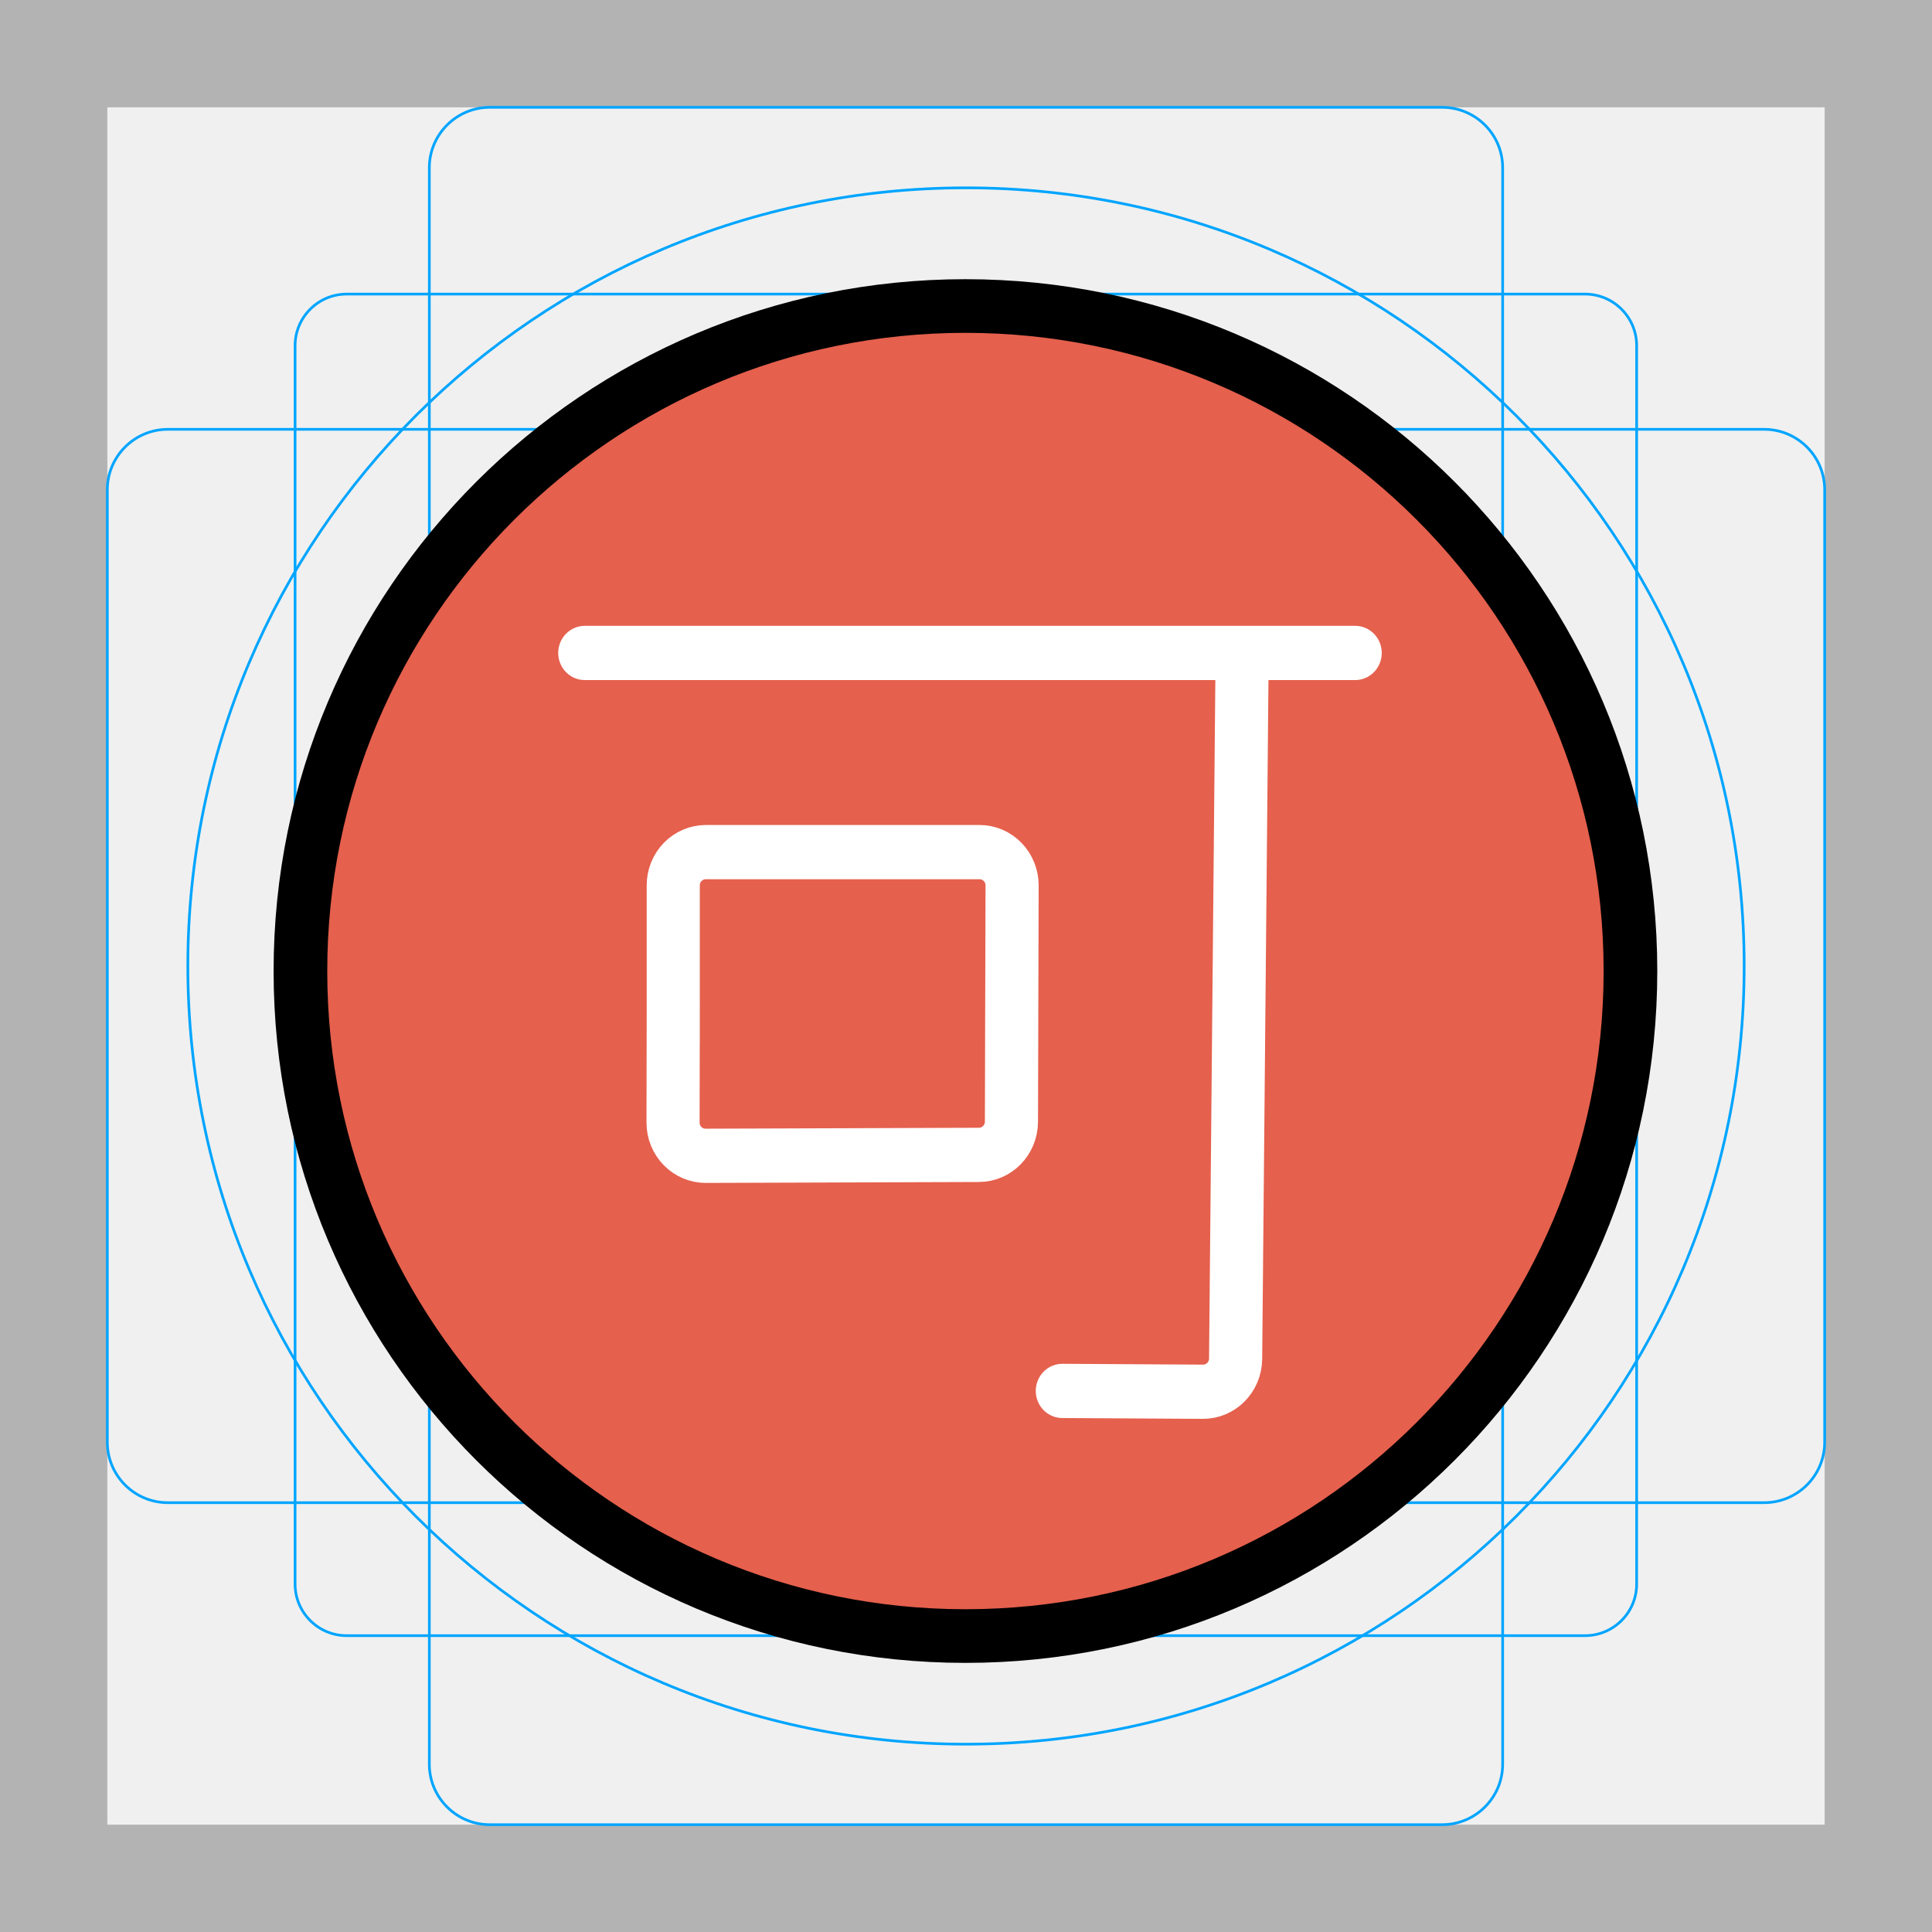
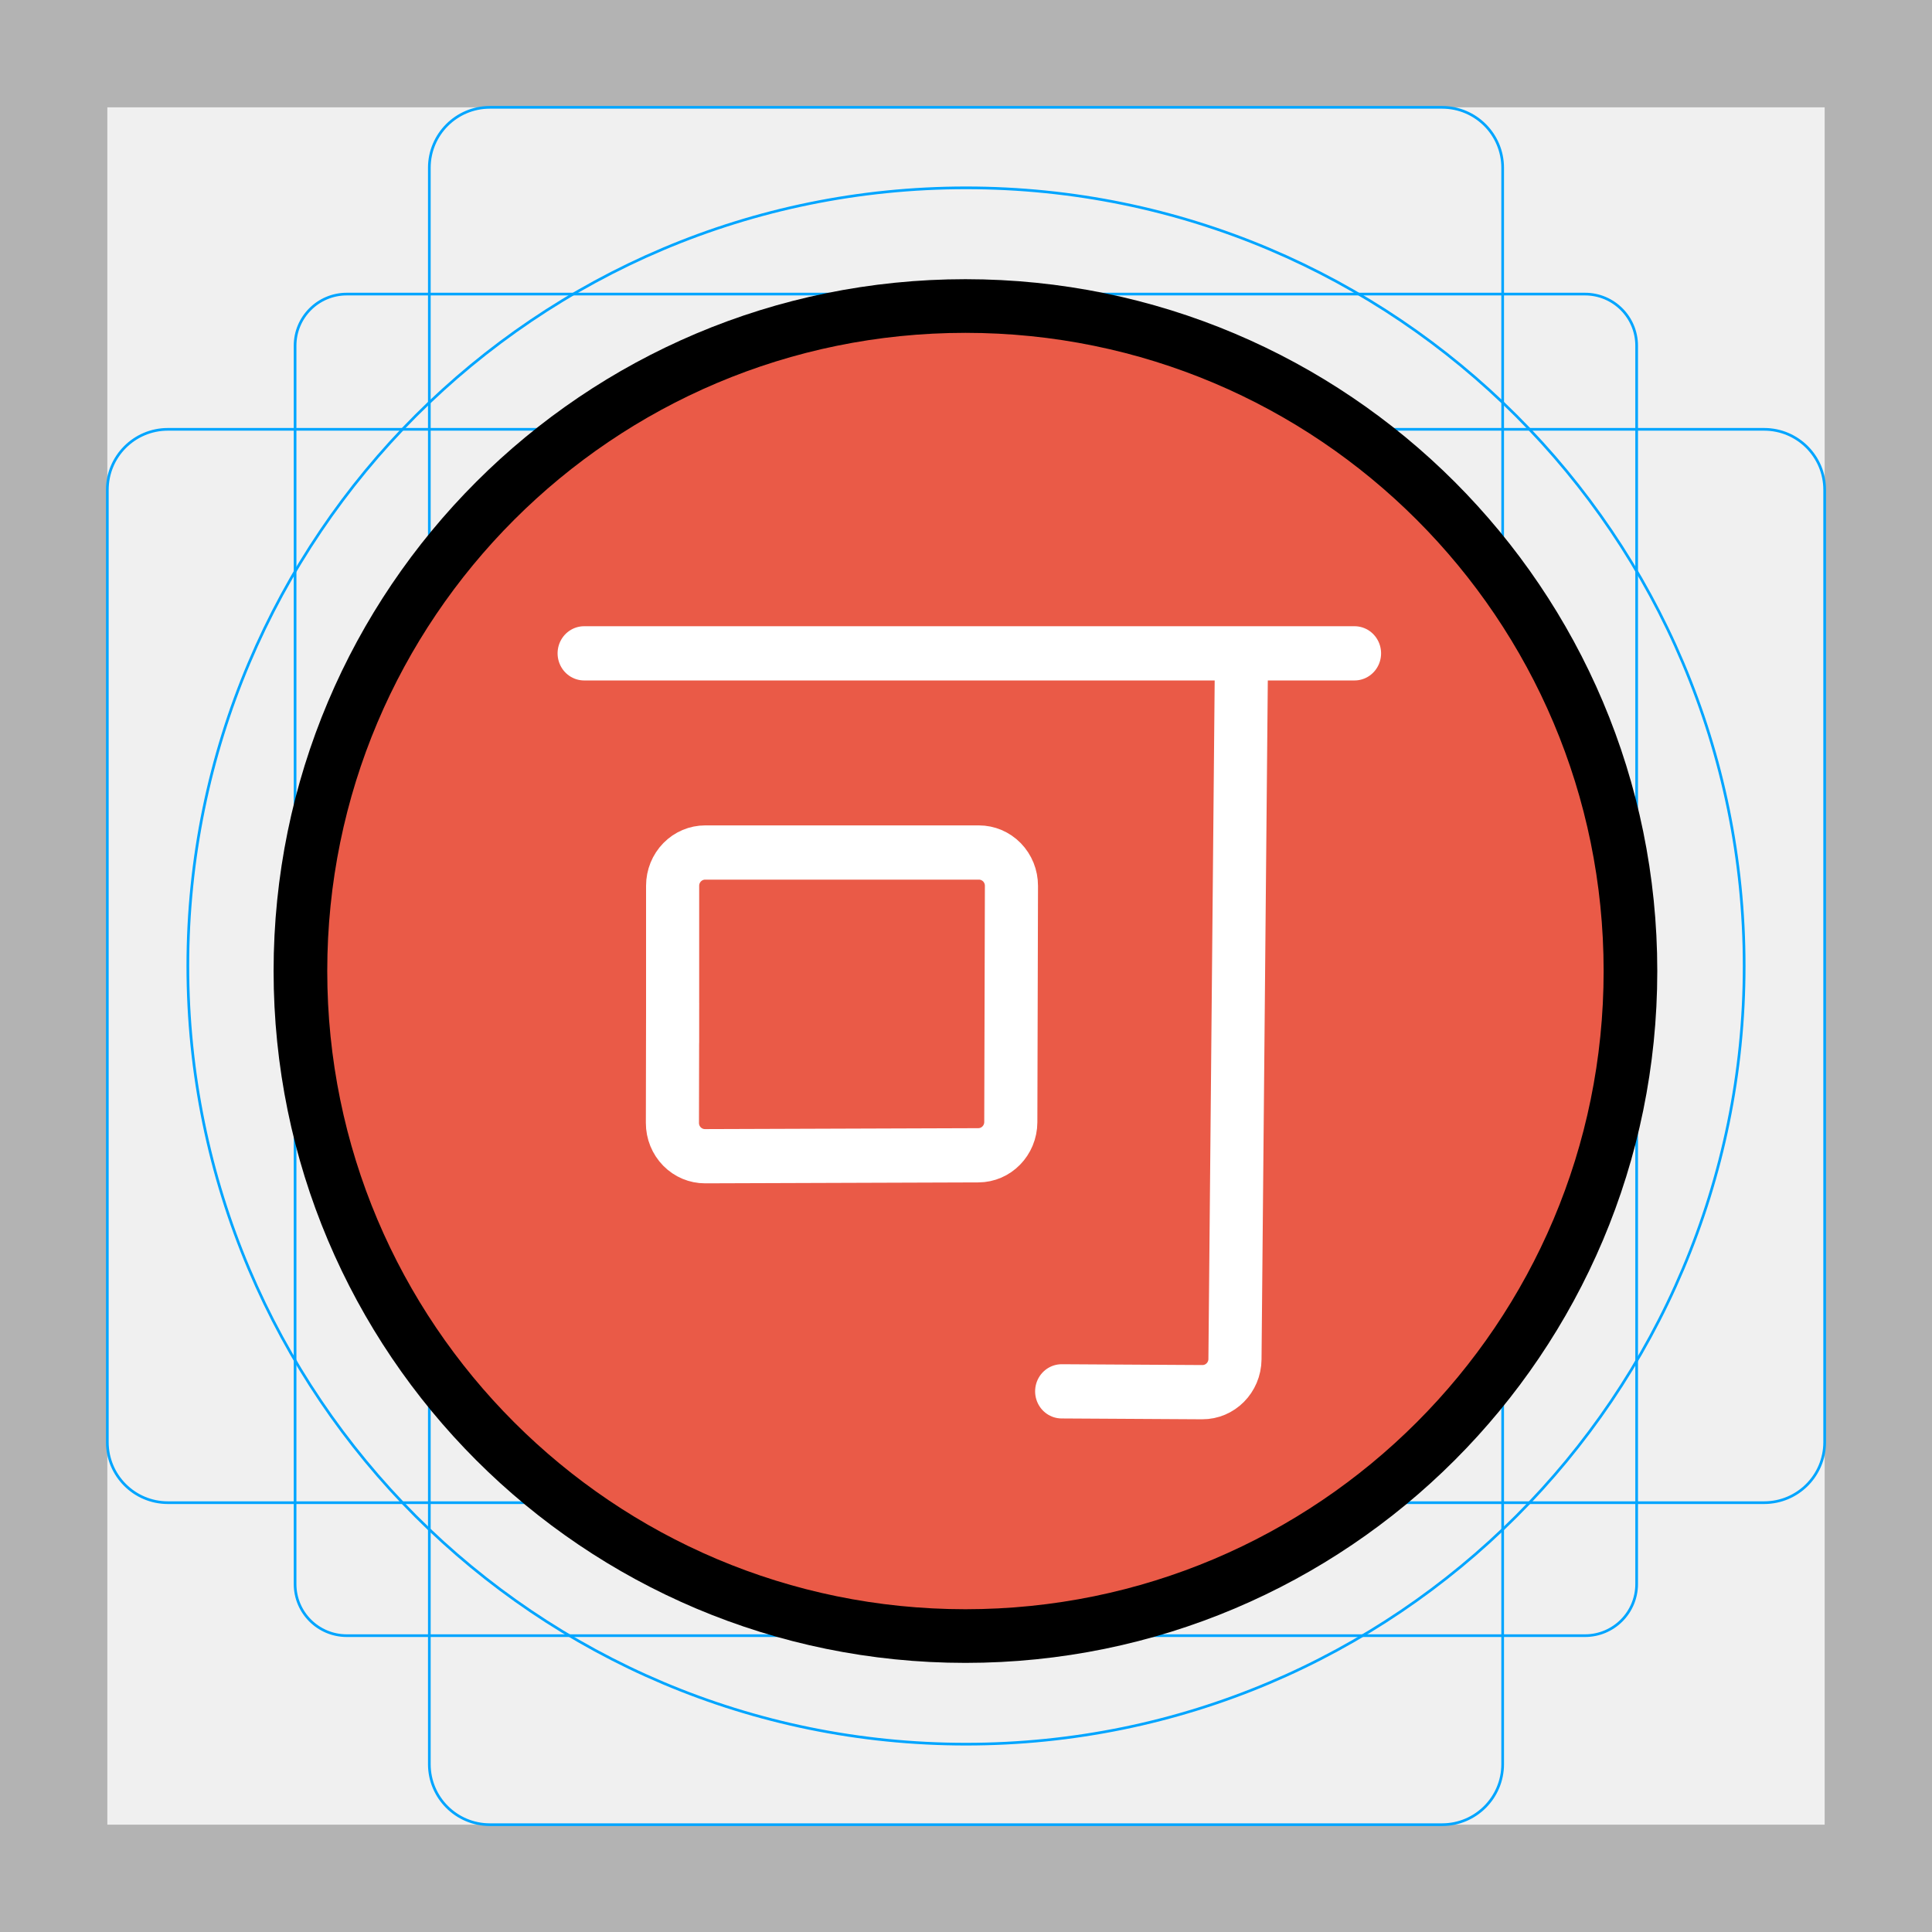
<svg xmlns="http://www.w3.org/2000/svg" id="emoji" version="1.1" viewBox="0 0 72 72">
  <g id="grid">
    <path d="M68,4V68H4V4H68m4-4H0V72H72V0Z" fill="#b3b3b3" />
    <path d="m12.92 10.96h46.15a1.923 1.923 0 0 1 1.923 1.923v46.15a1.923 1.923 0 0 1-1.923 1.923h-46.15a1.923 1.923 0 0 1-1.923-1.923v-46.15a1.923 1.923 0 0 1 1.923-1.923z" fill="none" stroke="#00a5ff" stroke-miterlimit="10" stroke-width=".1" />
-     <rect fill="none" height="64" rx="2.254" stroke="#00a5ff" stroke-miterlimit="10" stroke-width=".1" width="40" x="16" y="4" />
-     <rect fill="none" height="64" rx="2.254" stroke="#00a5ff" stroke-miterlimit="10" stroke-width=".1" transform="translate(72) rotate(90)" width="40" x="16" y="4" />
-     <circle cx="36" cy="36" fill="none" r="29" stroke="#00a5ff" stroke-miterlimit="10" stroke-width=".1" />
+     <rect x="16" y="4" width="40" height="64" rx="2.254" fill="none" stroke="#00a5ff" stroke-miterlimit="10" stroke-width=".1" />
+     <rect transform="translate(72) rotate(90)" x="16" y="4" width="40" height="64" rx="2.254" fill="none" stroke="#00a5ff" stroke-miterlimit="10" stroke-width=".1" />
+     <circle cx="36" cy="36" r="29" fill="none" stroke="#00a5ff" stroke-miterlimit="10" stroke-width=".1" />
  </g>
-   <g id="color" style="clip-rule:evenodd;fill-rule:evenodd;stroke-miterlimit:10" transform="matrix(.2979 0 0 .2979 -516.7 -11.66)">
-     <circle cx="1856" cy="160.6" r="83.22" style="fill:#e5604d;stroke-width:0" />
+   <g id="color" transform="matrix(.2979 0 0 .2979 -516.7 -11.66)">
+     <circle cx="1856" cy="160.6" r="83.22" fill="#ea5a47" stroke-width="0" />
+     <path transform="matrix(.7906 0 0 .8072 937.1 -232.6)" d="m1205 439.5s-0.809 85.76-1.018 107.8c-0.027 2.838-2.343 5.12-5.181 5.103-7.926-0.045-22.24-0.128-22.24-0.128" clip-rule="evenodd" fill="none" stroke="#fff" stroke-linecap="round" stroke-linejoin="round" stroke-miterlimit="1.5" stroke-width="8.405" />
+     <path transform="matrix(.7906 0 0 .8072 937.1 -232.6)" d="m1115 498.2v-24.28c0-1.367 0.542-2.677 1.509-3.643 0.966-0.966 2.276-1.509 3.643-1.509h43.31c1.369 0 2.681 0.545 3.648 1.514 0.966 0.969 1.507 2.283 1.504 3.652-0.026 9.038-0.077 27.61-0.102 36.62-0.01 2.833-2.302 5.128-5.135 5.138-10.21 0.034-32.99 0.11-43.24 0.144-1.371 5e-3 -2.688-0.537-3.658-1.506s-1.514-2.284-1.511-3.655c0.013-6.981 0.035-18.55 0.035-18.55" clip-rule="evenodd" fill="none" stroke="#fff" stroke-linecap="round" stroke-linejoin="round" stroke-miterlimit="1.5" stroke-width="8.405" />
+     <path transform="matrix(.7906 0 0 .8072 937.1 -232.6)" d="m1101 437.9h121.9" clip-rule="evenodd" fill="none" stroke="#fff" stroke-linecap="round" stroke-linejoin="round" stroke-miterlimit="1.5" stroke-width="8.405" />
  </g>
-   <g id="line" style="clip-rule:evenodd;fill-rule:evenodd;stroke-miterlimit:10" transform="matrix(.2511 0 0 .2511 -255.1 -87.02)">
-     <circle cx="1856" cy="160.6" r="83.22" style="clip-rule:evenodd;fill:none;stroke-linecap:round;stroke-linejoin:round;stroke-miterlimit:1.5;stroke-width:6.714;stroke:#000" transform="matrix(1.186 0 0 1.186 -1042 300.2)" />
-     <path d="m1205 439.5s-0.809 85.76-1.018 107.8c-0.027 2.838-2.343 5.12-5.181 5.103-7.926-0.045-22.24-0.128-22.24-0.128" style="clip-rule:evenodd;fill:none;stroke-linecap:round;stroke-linejoin:round;stroke-miterlimit:1.5;stroke-width:8.405;stroke:#fff" transform="matrix(.938 0 0 .9576 69.98 24.13)" />
-     <path d="m1115 498.2v-24.28c0-1.367 0.542-2.677 1.509-3.643 0.966-0.966 2.276-1.509 3.643-1.509h43.31c1.369 0 2.681 0.545 3.648 1.514 0.966 0.969 1.507 2.283 1.504 3.652-0.026 9.038-0.077 27.61-0.102 36.62-0.01 2.833-2.302 5.128-5.135 5.138-10.21 0.034-32.99 0.11-43.24 0.144-1.371 5e-3 -2.688-0.537-3.658-1.506s-1.514-2.284-1.511-3.655c0.013-6.981 0.035-18.55 0.035-18.55" style="clip-rule:evenodd;fill:none;stroke-linecap:round;stroke-linejoin:round;stroke-miterlimit:1.5;stroke-width:8.405;stroke:#fff" transform="matrix(.938 0 0 .9576 69.98 24.13)" />
-     <path d="m1101 437.9h121.9" style="clip-rule:evenodd;fill:none;stroke-linecap:round;stroke-linejoin:round;stroke-miterlimit:1.5;stroke-width:8.405;stroke:#fff" transform="matrix(.938 0 0 .9576 69.98 24.13)" />
+   <g id="line" transform="matrix(.2511 0 0 .2511 -255.1 -87.02)">
+     <circle transform="matrix(1.186 0 0 1.186 -1042 300.2)" cx="1856" cy="160.6" r="83.22" clip-rule="evenodd" fill="none" stroke="#000" stroke-linecap="round" stroke-linejoin="round" stroke-miterlimit="1.5" stroke-width="6.714" />
  </g>
</svg>
